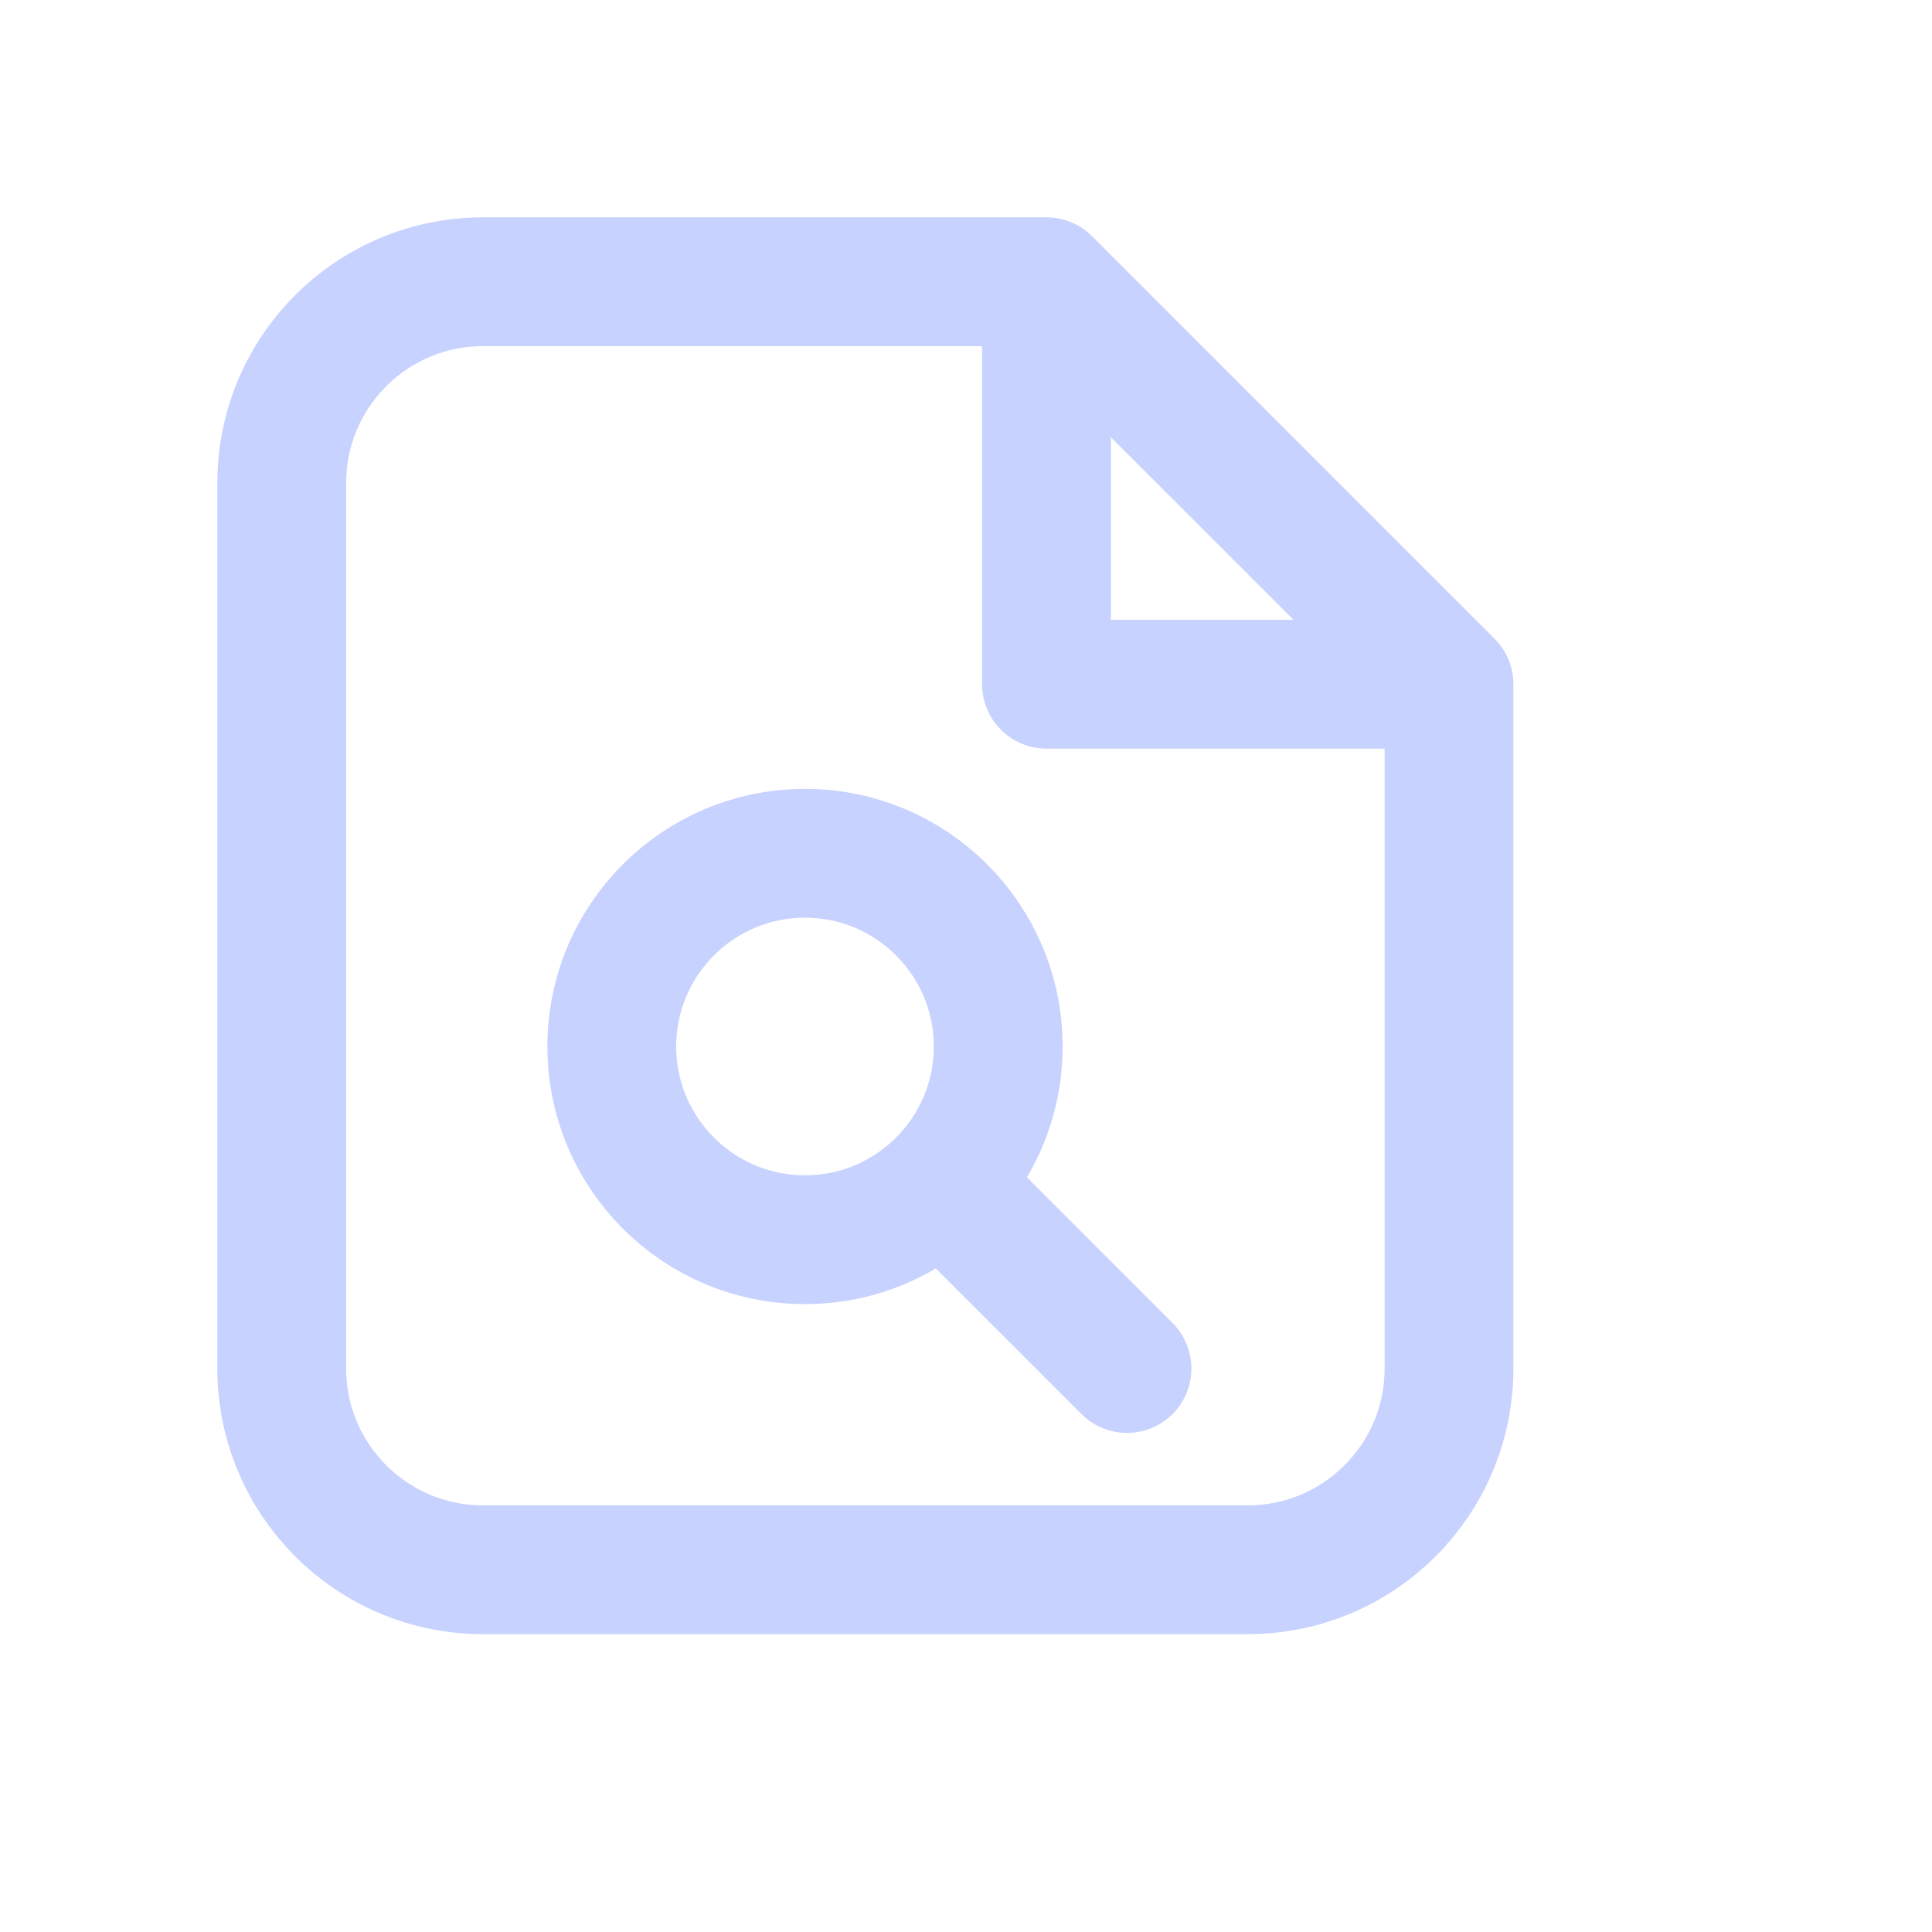
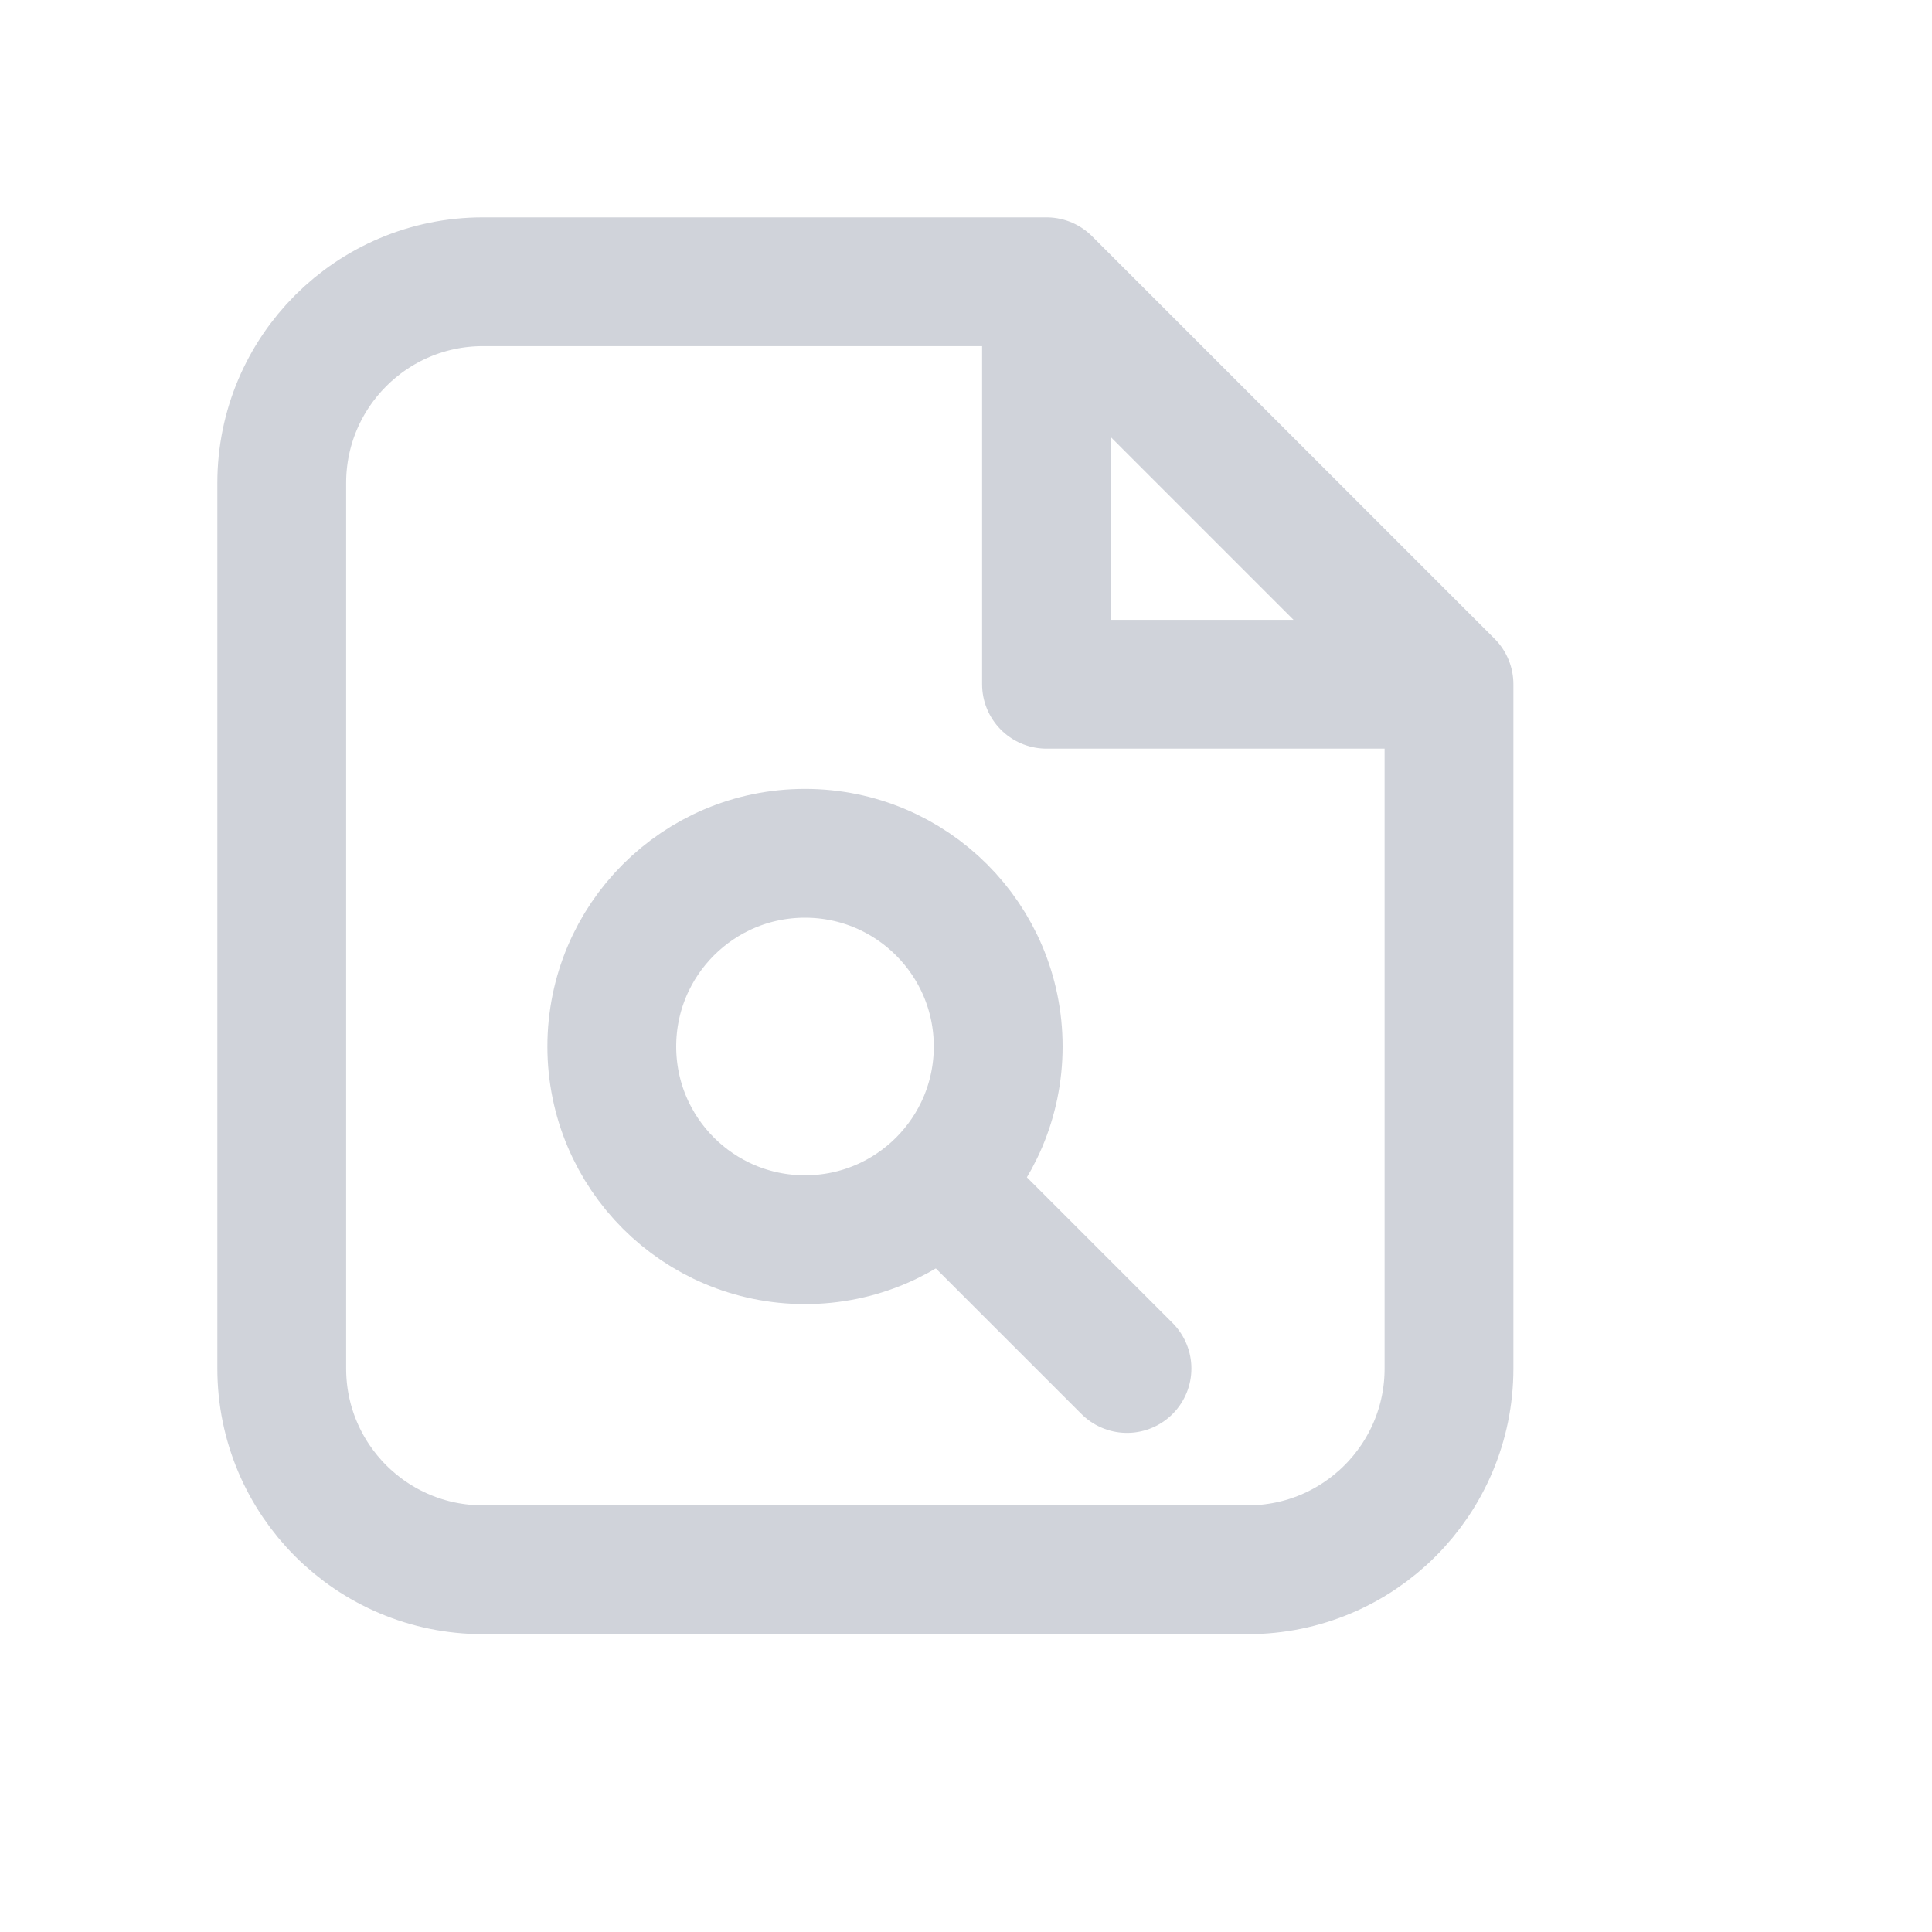
<svg xmlns="http://www.w3.org/2000/svg" viewBox="0 0 24 24" fill="none">
-   <path d="M6 3.5h7l5 5V17A2.5 2.5 0 0115.5 19.5H6A2.5 2.5 0 013.5 17V6A2.5 2.5 0 016 3.5z" stroke="#c7d2fe" stroke-width="1.6" stroke-linejoin="round" />
-   <path d="M13 3.5V8.5H18" stroke="#c7d2fe" stroke-width="1.6" stroke-linejoin="round" />
-   <circle cx="10" cy="13" r="2.4" stroke="#c7d2fe" stroke-width="1.6" />
-   <path d="M12 15l2 2" stroke="#c7d2fe" stroke-width="1.6" stroke-linecap="round" />
+   <path d="M6 3.5h7l5 5V17A2.5 2.5 0 0115.5 19.5H6A2.5 2.5 0 013.5 17V6A2.5 2.5 0 016 3.5z" stroke="#d0d3da" stroke-width="1.6" stroke-linejoin="round" />
+   <path d="M13 3.5V8.5H18" stroke="#d0d3da" stroke-width="1.6" stroke-linejoin="round" />
+   <circle cx="10" cy="13" r="2.4" stroke="#d0d3da" stroke-width="1.6" />
+   <path d="M12 15l2 2" stroke="#d0d3da" stroke-width="1.6" stroke-linecap="round" />
</svg>
